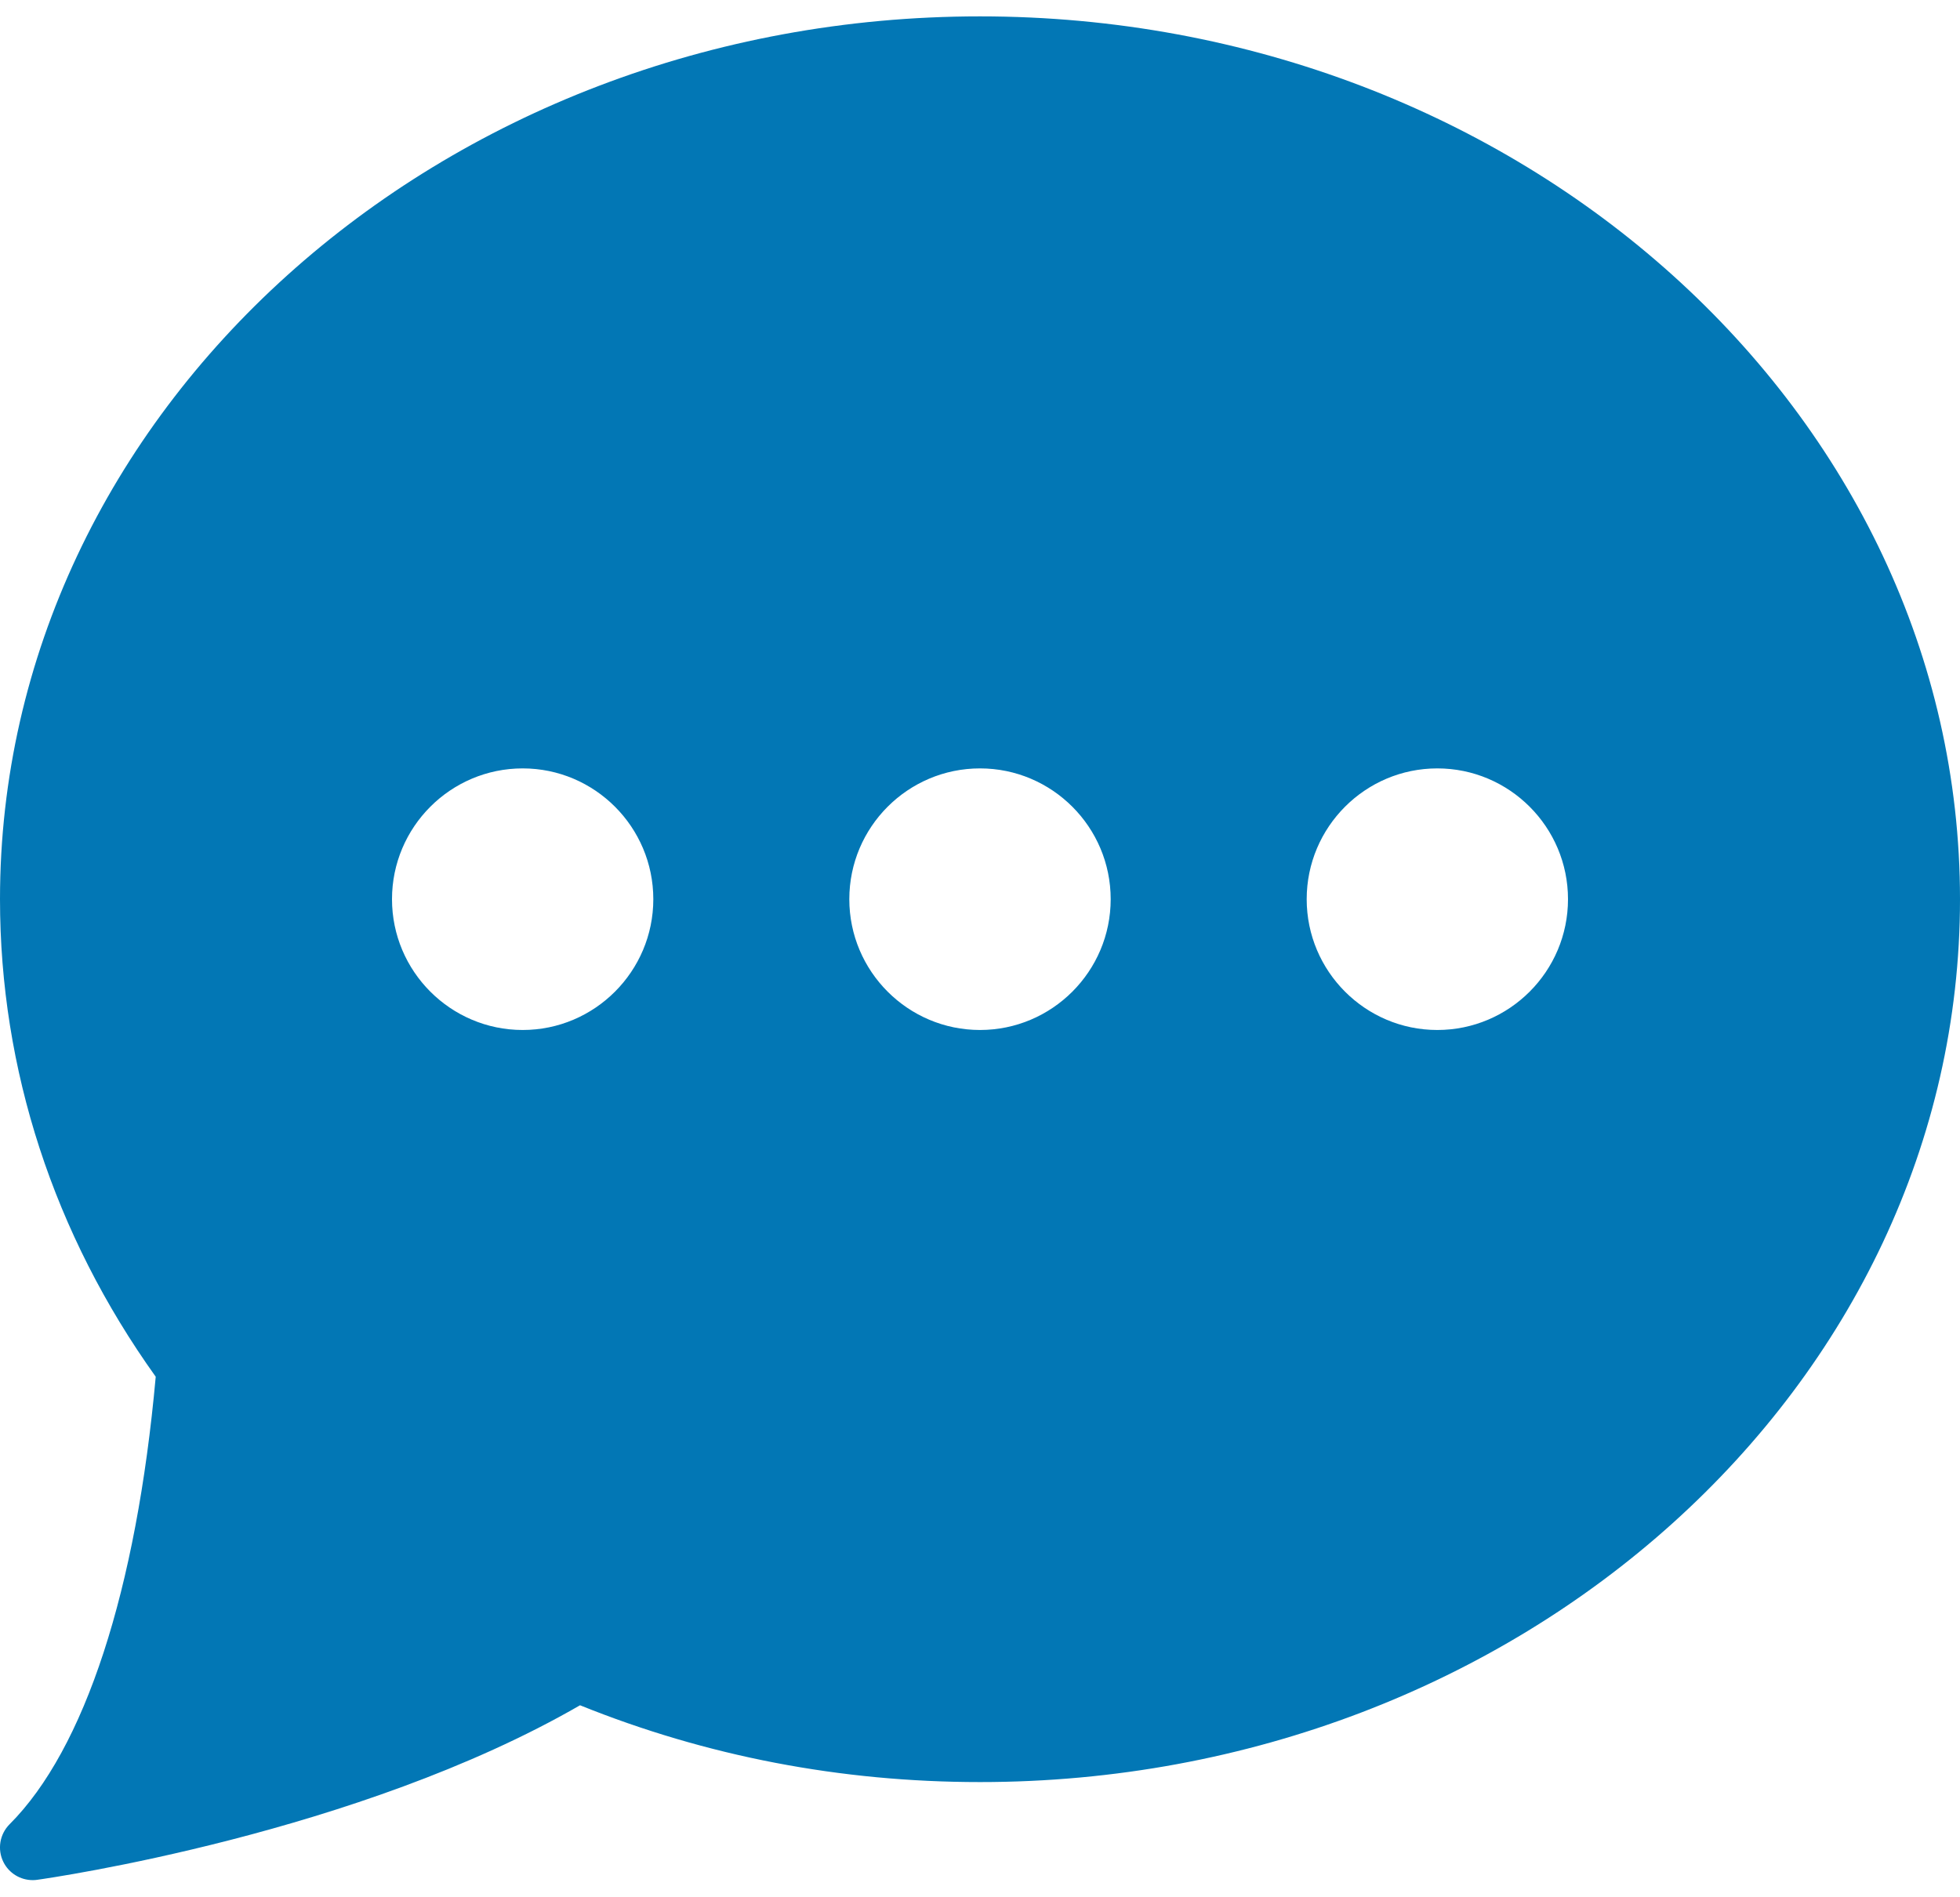
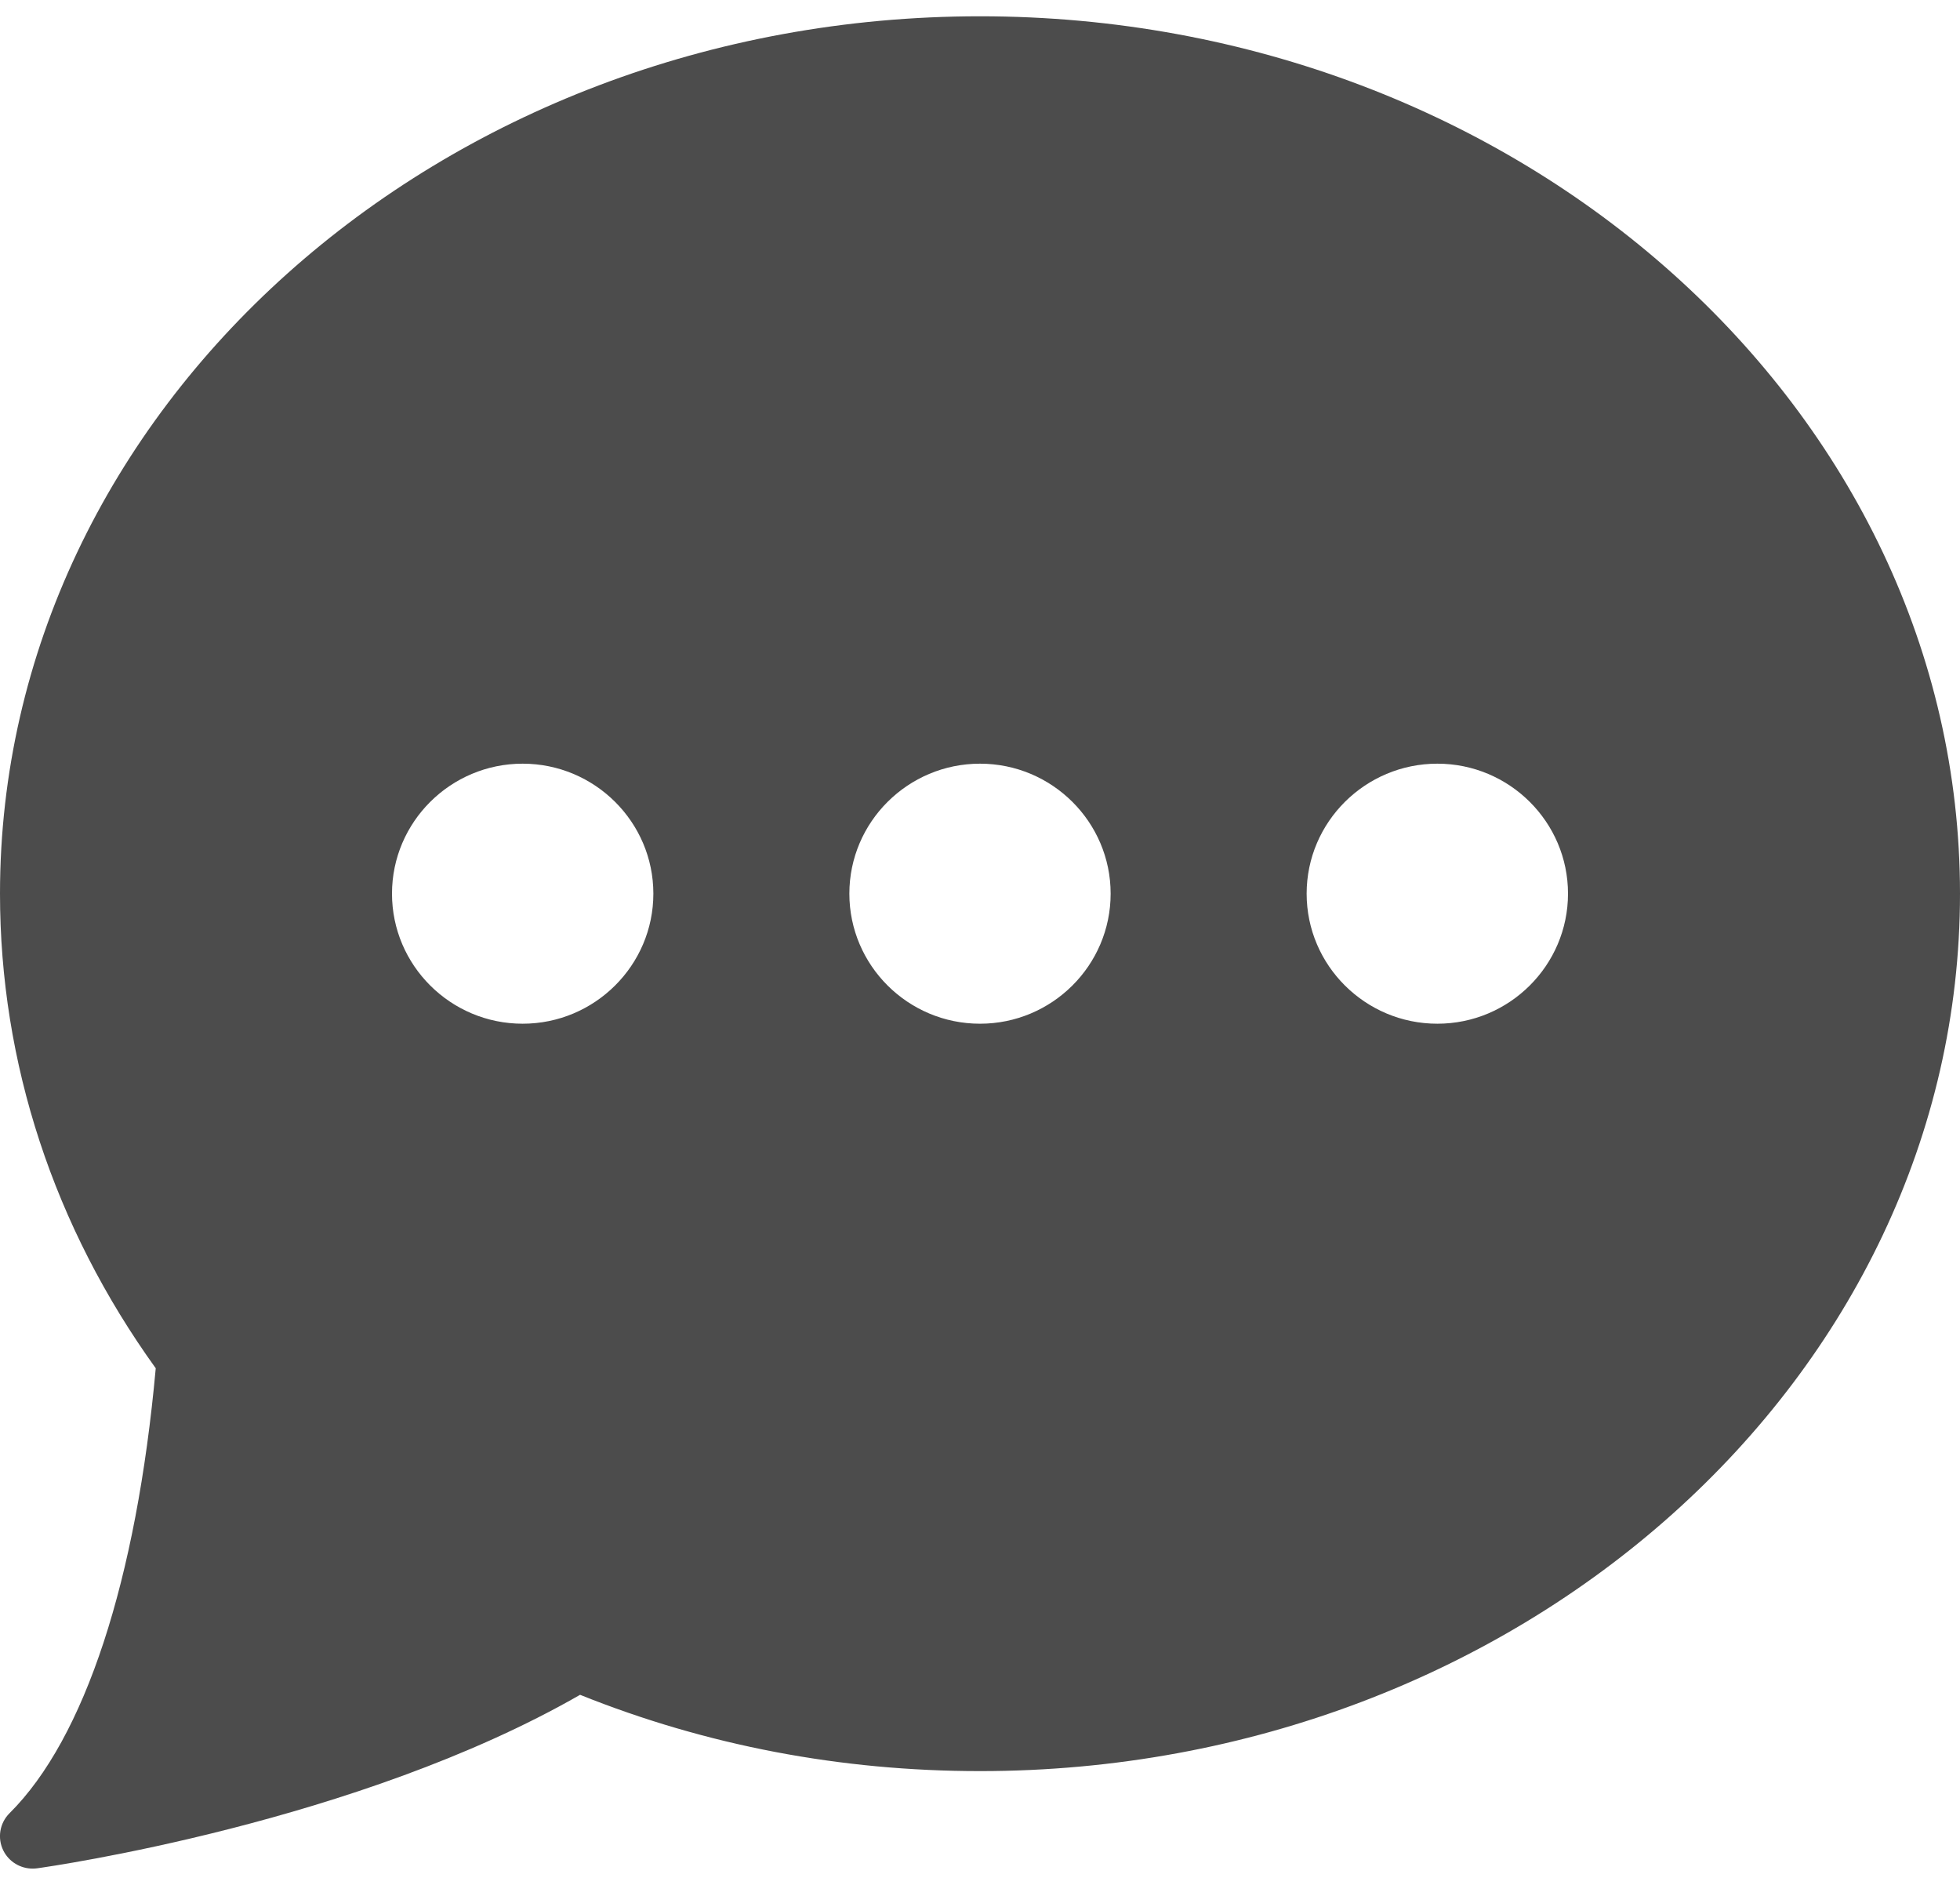
- <svg xmlns="http://www.w3.org/2000/svg" width="31px" height="30px" viewBox="0 0 31 30" version="1.1">
+ <svg xmlns="http://www.w3.org/2000/svg" width="26px" height="25px" viewBox="0 0 26 25" version="1.1">
  <defs />
  <g id="Page-1" stroke="none" stroke-width="1" fill="none" fill-rule="evenodd">
-     <g id="Group-4" fill="#0277B5" fill-rule="nonzero">
-       <path d="M15.5,0.259 C6.953,0.259 -2.72328479e-14,6.523 -2.72328479e-14,14.224 C-2.72328479e-14,16.916 0.85,19.523 2.463,21.778 C2.158,25.159 1.34,27.669 0.151,28.858 C-0.006,29.016 -0.045,29.256 0.054,29.455 C0.142,29.632 0.323,29.741 0.517,29.741 C0.54,29.741 0.564,29.74 0.588,29.736 C0.798,29.707 5.659,29.006 9.174,26.975 C11.171,27.781 13.297,28.19 15.5,28.19 C24.047,28.19 31,21.925 31,14.224 C31,6.523 24.047,0.259 15.5,0.259 Z M8.267,16.293 C7.127,16.293 6.2,15.365 6.2,14.224 C6.2,13.083 7.127,12.155 8.267,12.155 C9.406,12.155 10.333,13.083 10.333,14.224 C10.333,15.365 9.406,16.293 8.267,16.293 Z M15.5,16.293 C14.36,16.293 13.433,15.365 13.433,14.224 C13.433,13.083 14.36,12.155 15.5,12.155 C16.64,12.155 17.567,13.083 17.567,14.224 C17.567,15.365 16.64,16.293 15.5,16.293 Z M22.733,16.293 C21.594,16.293 20.667,15.365 20.667,14.224 C20.667,13.083 21.594,12.155 22.733,12.155 C23.873,12.155 24.8,13.083 24.8,14.224 C24.8,15.365 23.873,16.293 22.733,16.293 Z" id="Shape" />
+     <g id="Group-10" fill="#4C4C4C" fill-rule="nonzero">
+       <path d="M13,0.216 C5.832,0.216 3.58560539e-13,5.436 3.58560539e-13,11.853 C3.58560539e-13,14.097 0.713,16.269 2.066,18.148 C1.81,20.966 1.124,23.058 0.127,24.049 C-0.005,24.18 -0.038,24.38 0.045,24.546 C0.119,24.694 0.271,24.784 0.433,24.784 C0.453,24.784 0.473,24.783 0.494,24.78 C0.669,24.756 4.746,24.172 7.695,22.479 C9.369,23.151 11.153,23.491 13,23.491 C20.168,23.491 26,18.271 26,11.853 C26,5.436 20.168,0.216 13,0.216 Z M6.933,13.578 C5.977,13.578 5.2,12.804 5.2,11.853 C5.2,10.903 5.977,10.129 6.933,10.129 C7.889,10.129 8.667,10.903 8.667,11.853 C8.667,12.804 7.889,13.578 6.933,13.578 Z M13,13.578 C12.044,13.578 11.267,12.804 11.267,11.853 C11.267,10.903 12.044,10.129 13,10.129 C13.956,10.129 14.733,10.903 14.733,11.853 C14.733,12.804 13.956,13.578 13,13.578 Z M19.067,13.578 C18.111,13.578 17.333,12.804 17.333,11.853 C17.333,10.903 18.111,10.129 19.067,10.129 C20.023,10.129 20.8,10.903 20.8,11.853 C20.8,12.804 20.023,13.578 19.067,13.578 Z" id="Shape" />
    </g>
  </g>
</svg>
